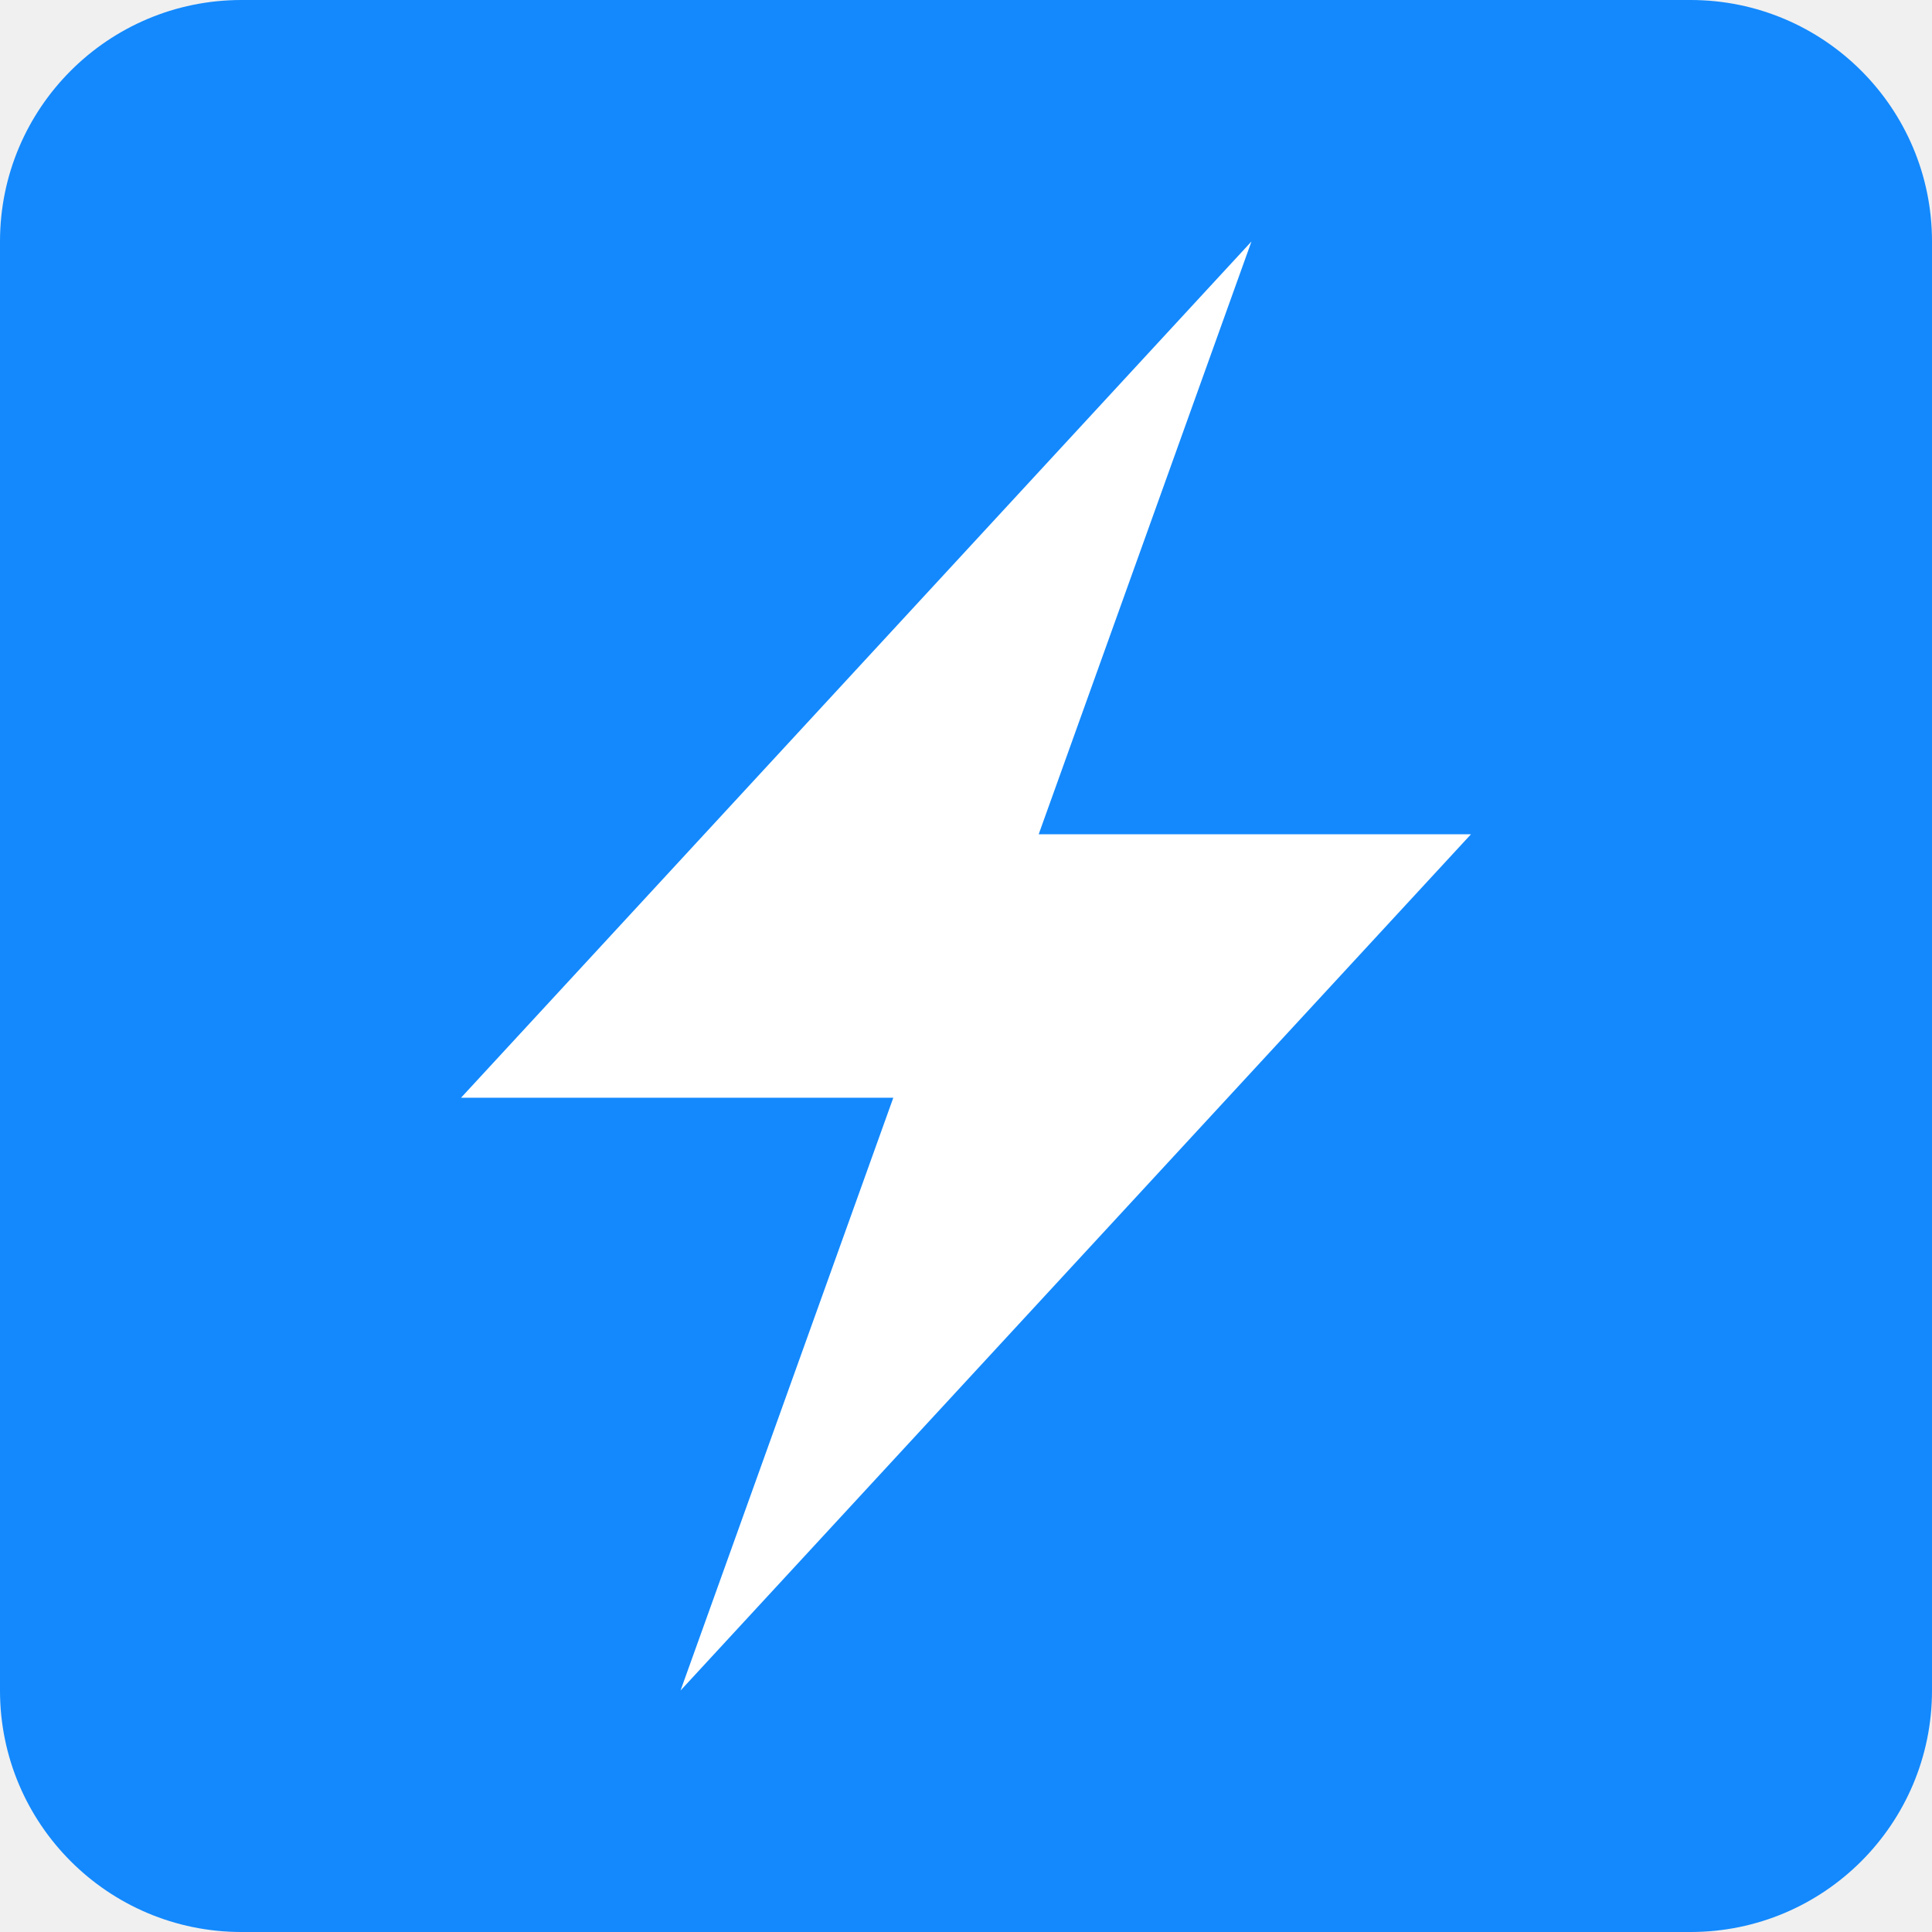
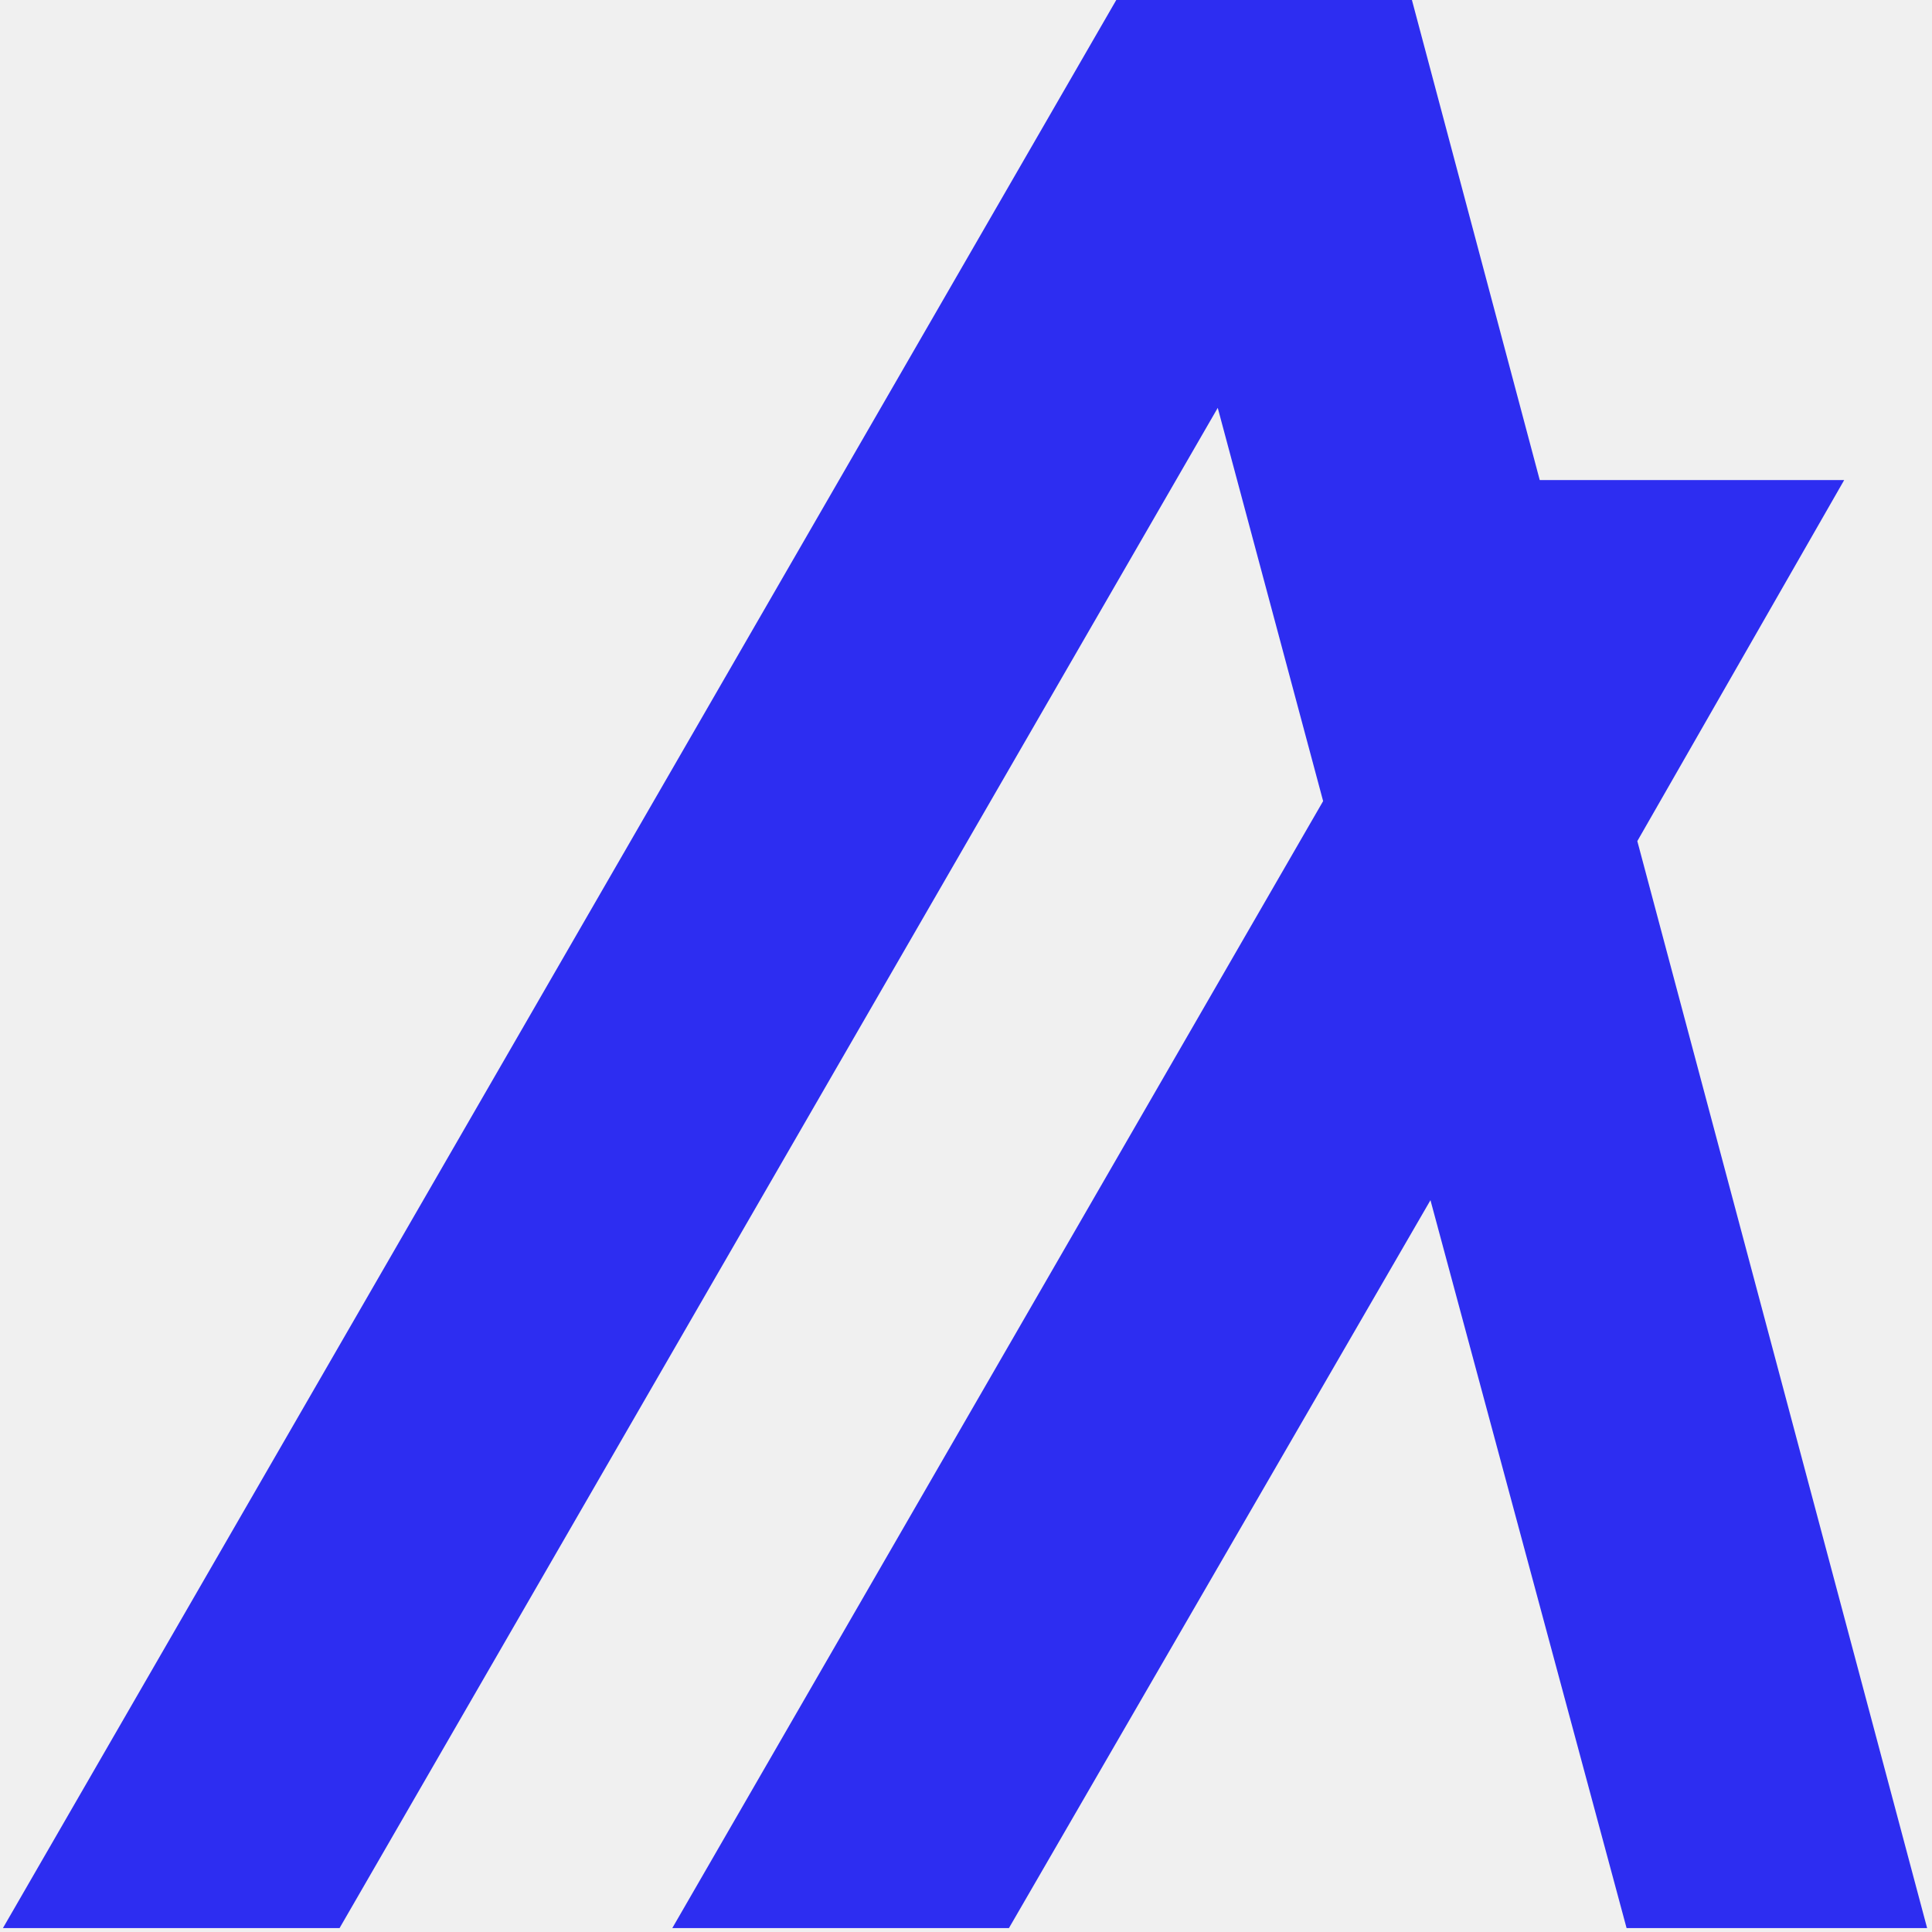
- <svg xmlns="http://www.w3.org/2000/svg" viewBox="0 0 16 16" width="16" height="16">
-   <rect width="16" height="16" rx="2" fill="#1389fd" />
-   <path d="M7.398 9.091h-3.58L10.364 2 8.602 6.909h3.58L5.636 14l1.762-4.909Z" fill="#fff" />
+ <svg xmlns="http://www.w3.org/2000/svg" width="198px" height="198px" viewBox="0 0 198 198" version="1.1">
+   <g id="Page-1" stroke="none" stroke-width="1" fill="none" fill-rule="evenodd">
+     <g id="algorand-logomark-blue-RGB" transform="translate(0.3, 0)" fill="#2D2DF1" fill-rule="nonzero">
+       <polygon id="Path" points="197.2 197.6 166.4 197.6 146.3 123 103.1 197.6 68.6 197.6 135.3 82.1 124.5 41.8 34.5 197.6 2.84217094e-14 197.6 114.1 0 144.4 0 157.5 49.2 188.7 49.2 167.5 86.2" />
+     </g>
+   </g>
</svg>
